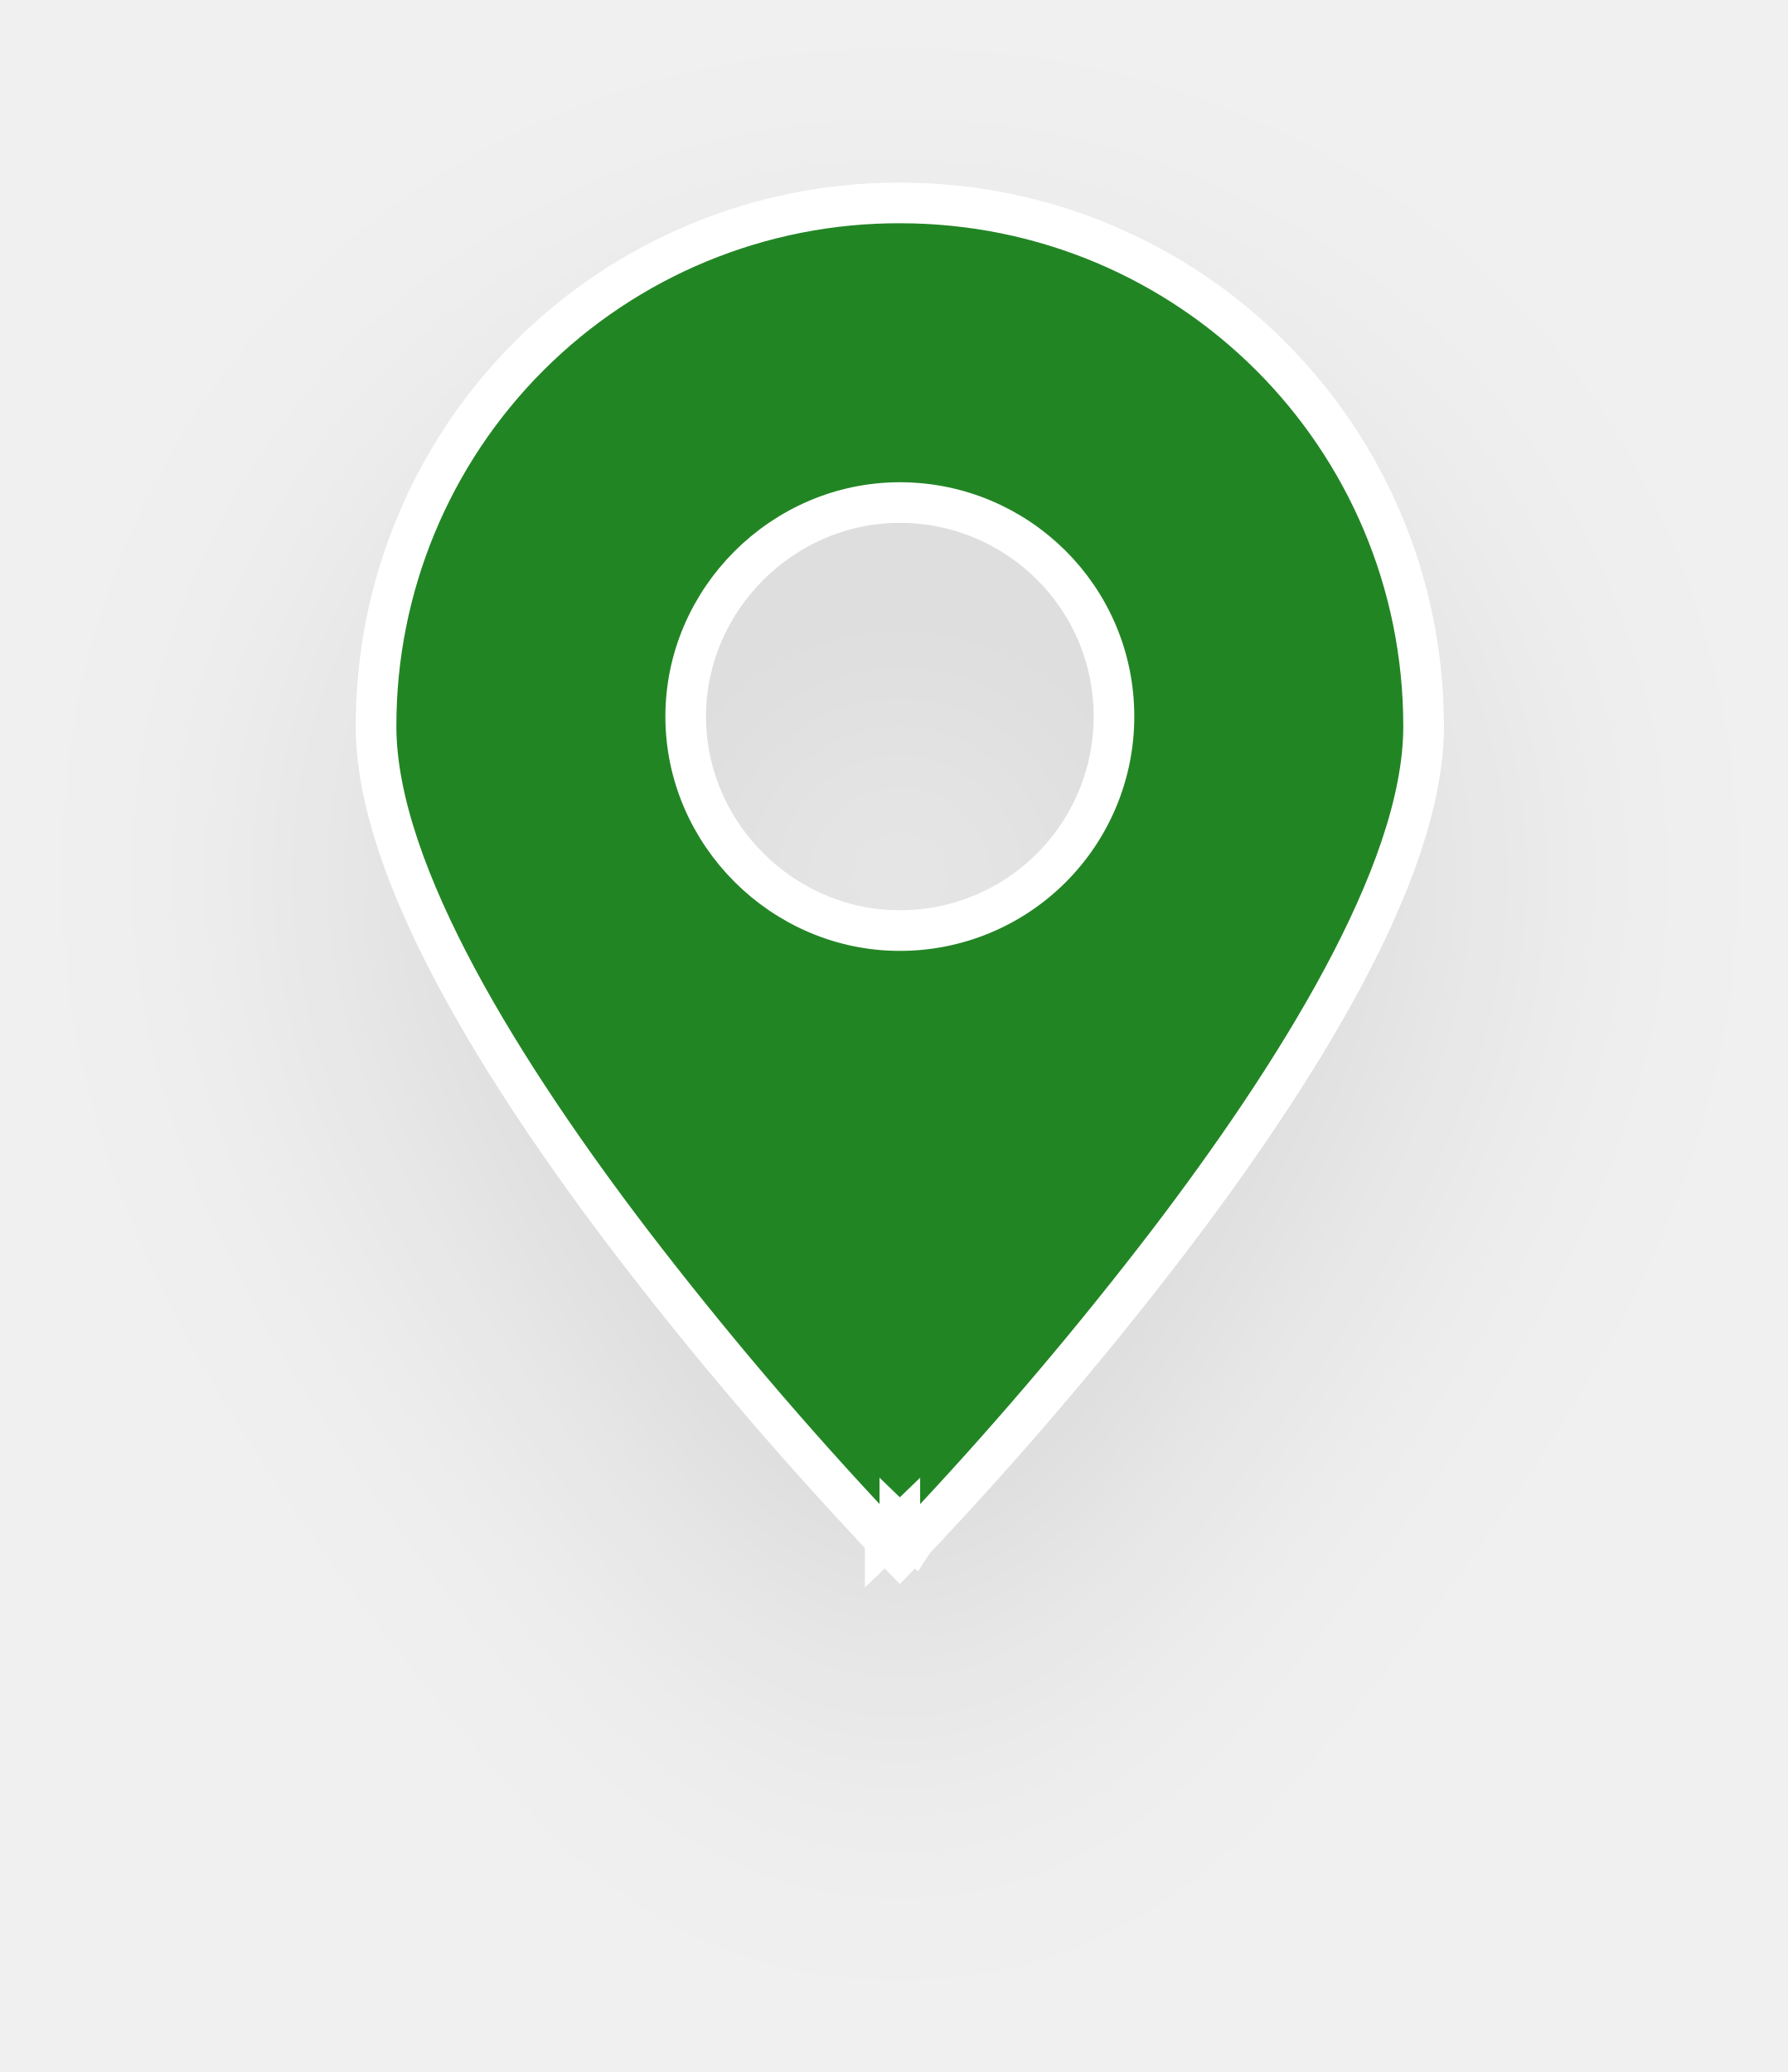
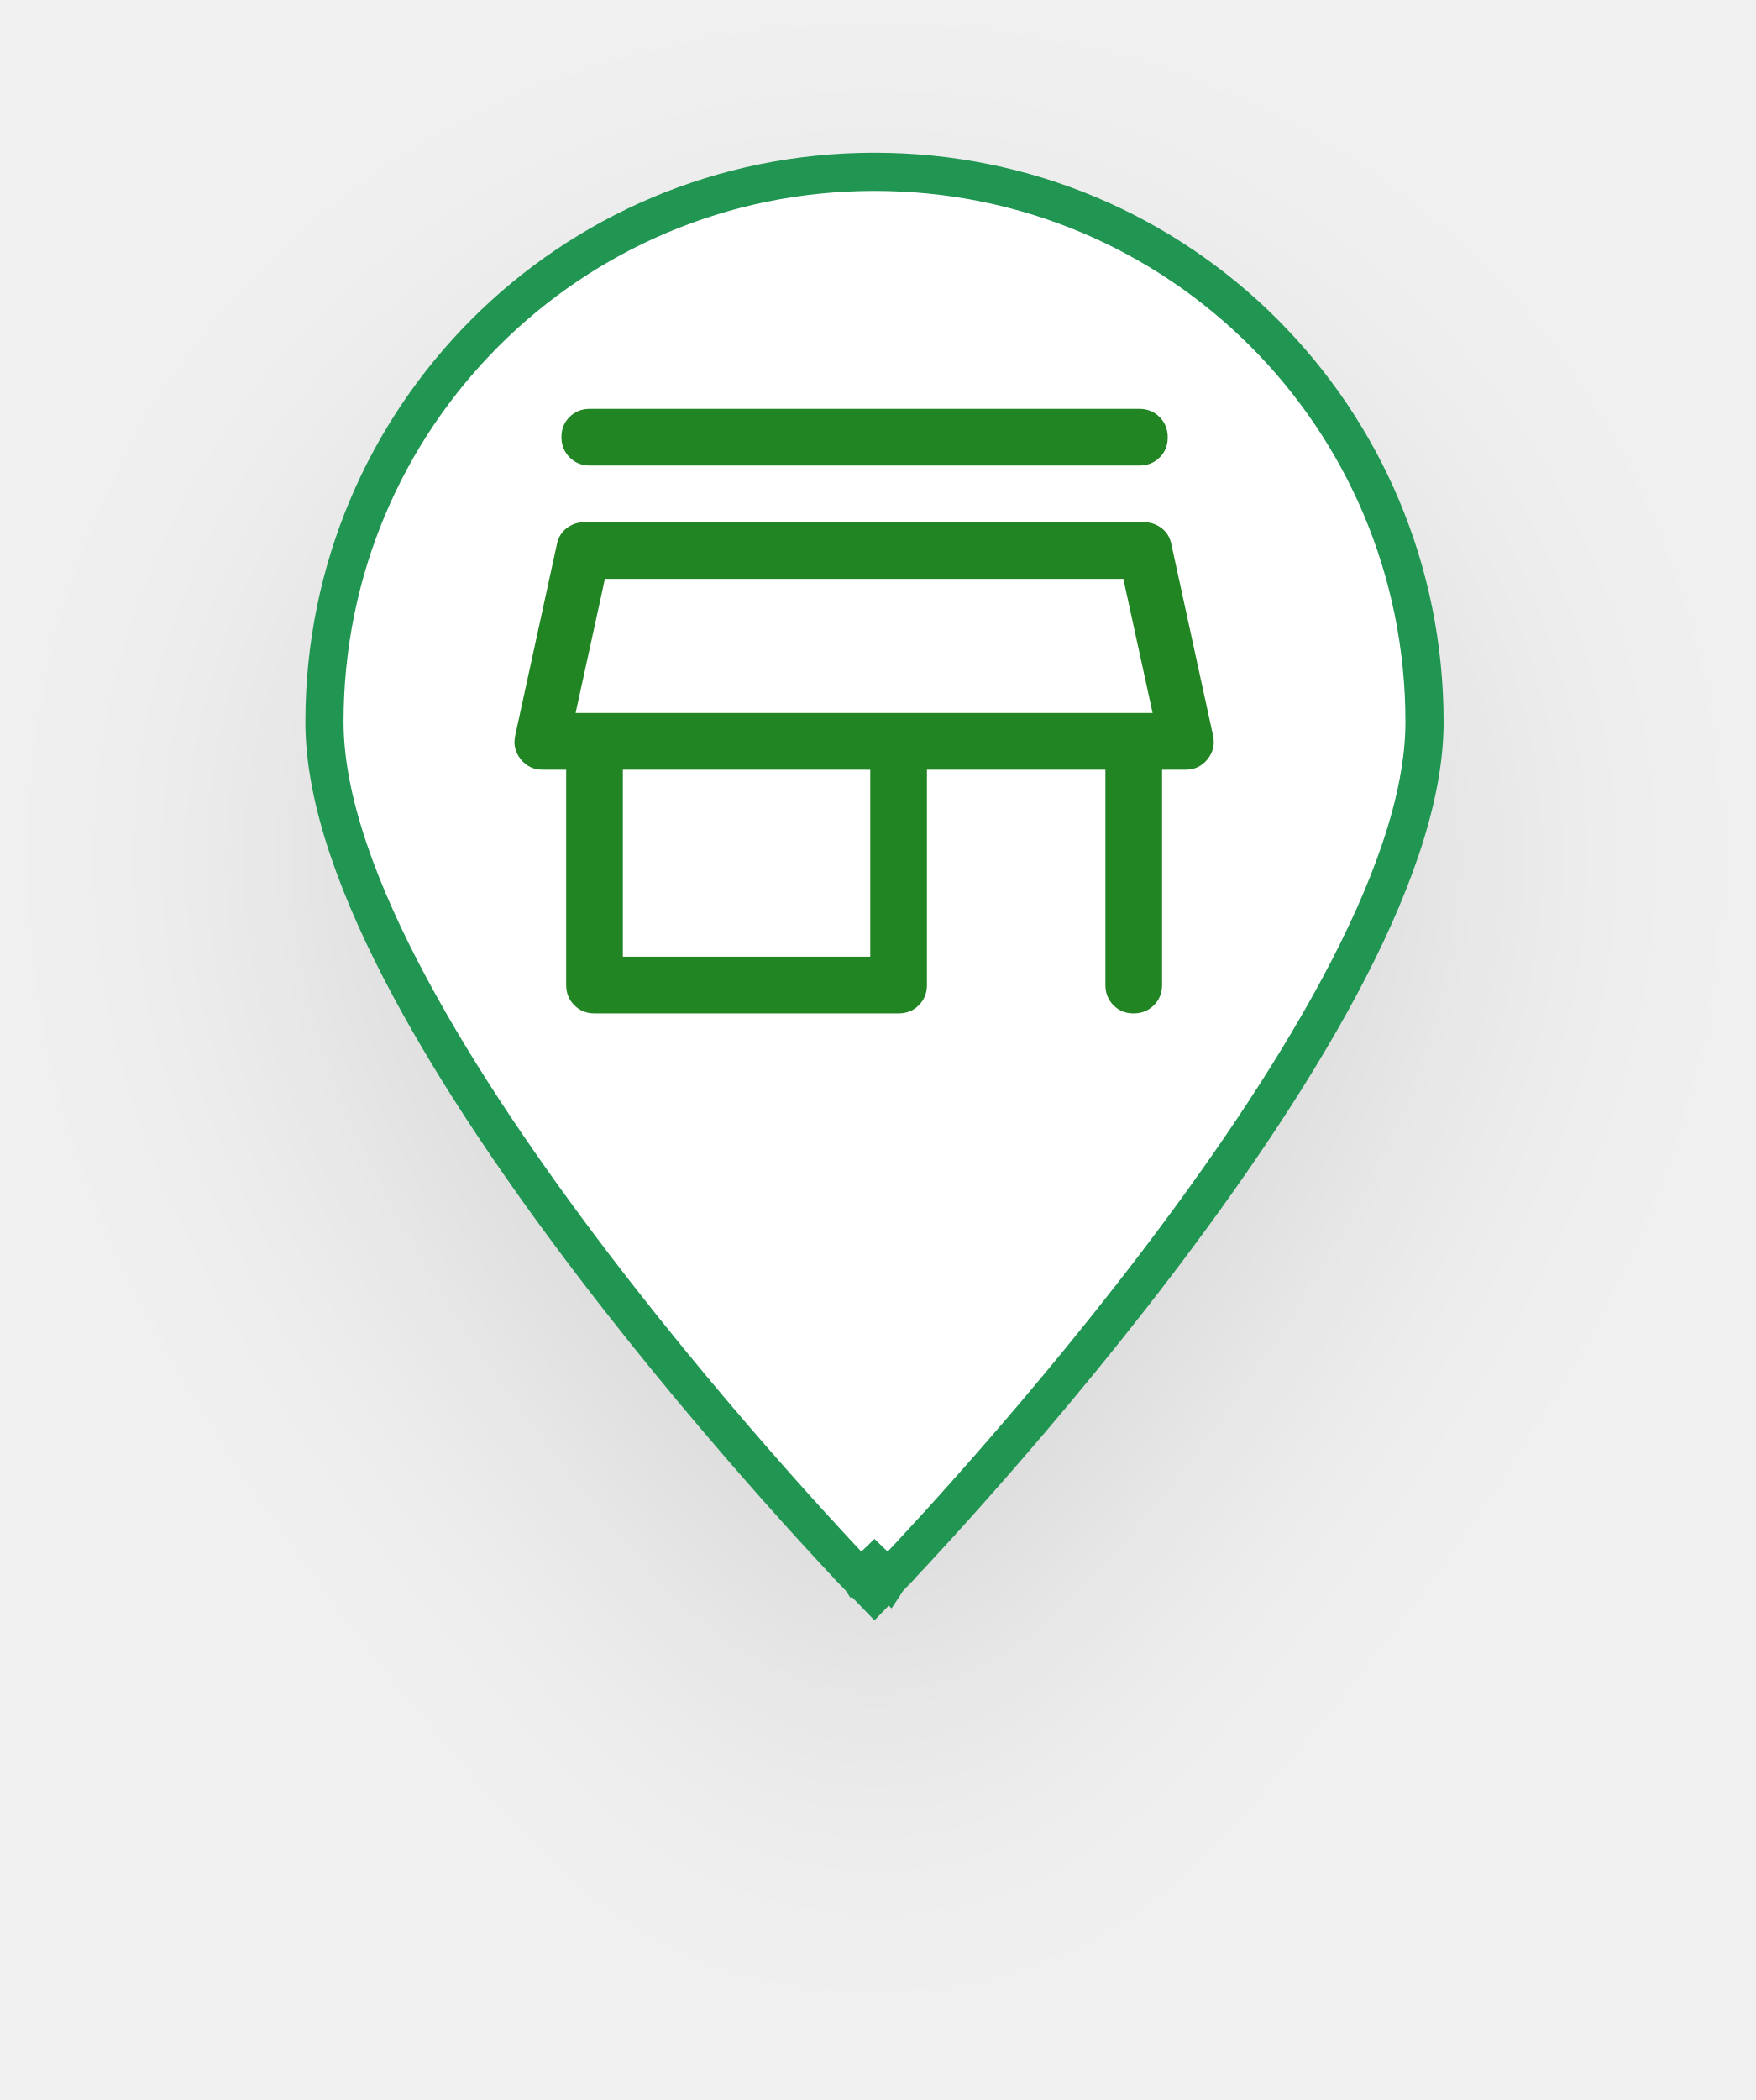
- <svg xmlns="http://www.w3.org/2000/svg" width="44" height="51" fill="none">
-   <g filter="url(#a)">
-     <path fill="#228524" stroke="#fff" d="m22.145 37.55-.36.348.36.372.36-.372-.36-.347Zm0 0 .36.348.002-.003.007-.007.028-.028.105-.11.396-.422a92.072 92.072 0 0 0 5.694-6.736c1.557-2.042 3.123-4.31 4.302-6.508 1.172-2.183 1.996-4.36 1.996-6.204 0-7.137-5.751-12.885-12.89-12.885A12.861 12.861 0 0 0 9.255 17.88c0 1.843.825 4.02 1.996 6.204 1.179 2.198 2.745 4.466 4.302 6.507a92.16 92.16 0 0 0 6.09 7.158l.106.11.027.03.007.006.002.002v.001l.36-.347Zm-5.27-19.913c0-2.88 2.388-5.267 5.27-5.267 2.886 0 5.27 2.33 5.27 5.267a5.266 5.266 0 0 1-5.27 5.268c-2.882 0-5.27-2.387-5.27-5.268Z" />
+ <svg xmlns="http://www.w3.org/2000/svg" width="46" height="55" viewBox="0 0 46 55" fill="none">
+   <g filter="url(#filter0_d_1989_10749)">
+     <path class="locator-places-map__marker-pin" d="M22.909 41L22.55 41.347L22.909 41.719L23.269 41.347L22.909 41ZM22.909 41C23.269 41.347 23.269 41.347 23.269 41.347L23.269 41.347L23.271 41.344L23.279 41.336L23.31 41.304C23.337 41.276 23.376 41.235 23.428 41.181C23.531 41.072 23.681 40.913 23.873 40.708C24.255 40.297 24.801 39.702 25.456 38.964C26.766 37.488 28.513 35.44 30.261 33.147C32.008 30.856 33.764 28.312 35.086 25.847C36.399 23.397 37.318 20.963 37.318 18.909C37.318 10.928 30.89 4.5 22.909 4.5C14.928 4.5 8.5 10.928 8.5 18.909C8.5 20.963 9.419 23.397 10.733 25.847C12.054 28.312 13.81 30.856 15.557 33.147C17.305 35.44 19.052 37.488 20.362 38.964C21.017 39.702 21.563 40.297 21.945 40.708C22.137 40.913 22.287 41.072 22.39 41.181C22.442 41.235 22.481 41.276 22.508 41.304L22.539 41.336L22.547 41.344L22.549 41.347L22.549 41.347C22.549 41.347 22.55 41.347 22.909 41ZM16.932 18.636C16.932 15.367 19.64 12.659 22.909 12.659C26.182 12.659 28.886 15.302 28.886 18.636C28.886 21.909 26.243 24.614 22.909 24.614C19.64 24.614 16.932 21.906 16.932 18.636Z" fill="white" stroke="#219653" />
  </g>
+   <rect class="locator-places-map__marker-pin-active" x="10.75" y="6.75" width="23.75" height="23.75" rx="8" fill="white" />
+   <path class="locator-places-map__marker-pin-active" d="M15.451 12.193C15.24 12.193 15.064 12.121 14.922 11.978C14.78 11.835 14.708 11.658 14.708 11.446C14.708 11.235 14.78 11.059 14.922 10.918C15.064 10.778 15.24 10.708 15.451 10.708H29.849C30.059 10.708 30.236 10.78 30.378 10.923C30.52 11.066 30.591 11.243 30.591 11.455C30.591 11.666 30.52 11.842 30.378 11.982C30.236 12.123 30.059 12.193 29.849 12.193H15.451ZM15.574 26.542C15.364 26.542 15.188 26.471 15.046 26.328C14.903 26.186 14.832 26.01 14.832 25.799V20.159H14.214C13.98 20.159 13.79 20.068 13.643 19.887C13.496 19.705 13.447 19.499 13.496 19.268L14.585 14.271C14.618 14.089 14.702 13.945 14.838 13.838C14.974 13.731 15.129 13.677 15.302 13.677H29.973C30.146 13.677 30.301 13.731 30.437 13.838C30.573 13.945 30.657 14.089 30.69 14.271L31.779 19.268C31.828 19.499 31.779 19.705 31.632 19.887C31.485 20.068 31.294 20.159 31.061 20.159H30.443V25.799C30.443 26.01 30.371 26.186 30.228 26.328C30.085 26.471 29.908 26.542 29.696 26.542C29.485 26.542 29.309 26.471 29.169 26.328C29.029 26.186 28.958 26.01 28.958 25.799V20.159H24.283V25.799C24.283 26.01 24.212 26.186 24.069 26.328C23.927 26.471 23.751 26.542 23.541 26.542H15.574ZM16.317 25.057H22.798V20.159H16.317V25.057ZM15.079 18.674H30.195L29.428 15.161H15.847L15.079 18.674Z" fill="#228524" />
  <defs>
-     <filter id="a" width="42.779" height="50.494" x=".756" y=".495" color-interpolation-filters="sRGB" filterUnits="userSpaceOnUse">
+     <filter id="filter0_d_1989_10749" x="0" y="0" width="45.818" height="54.439" filterUnits="userSpaceOnUse" color-interpolation-filters="sRGB">
      <feFlood flood-opacity="0" result="BackgroundImageFix" />
-       <feColorMatrix in="SourceAlpha" result="hardAlpha" values="0 0 0 0 0 0 0 0 0 0 0 0 0 0 0 0 0 0 127 0" />
+       <feColorMatrix in="SourceAlpha" type="matrix" values="0 0 0 0 0 0 0 0 0 0 0 0 0 0 0 0 0 0 127 0" result="hardAlpha" />
      <feOffset dy="4" />
      <feGaussianBlur stdDeviation="4" />
-       <feColorMatrix values="0 0 0 0 0 0 0 0 0 0 0 0 0 0 0 0 0 0 0.1 0" />
-       <feBlend in2="BackgroundImageFix" result="effect1_dropShadow_2145_30629" />
-       <feBlend in="SourceGraphic" in2="effect1_dropShadow_2145_30629" result="shape" />
+       <feColorMatrix type="matrix" values="0 0 0 0 0 0 0 0 0 0 0 0 0 0 0 0 0 0 0.1 0" />
+       <feBlend mode="normal" in2="BackgroundImageFix" result="effect1_dropShadow_1989_10749" />
+       <feBlend mode="normal" in="SourceGraphic" in2="effect1_dropShadow_1989_10749" result="shape" />
    </filter>
  </defs>
</svg>
